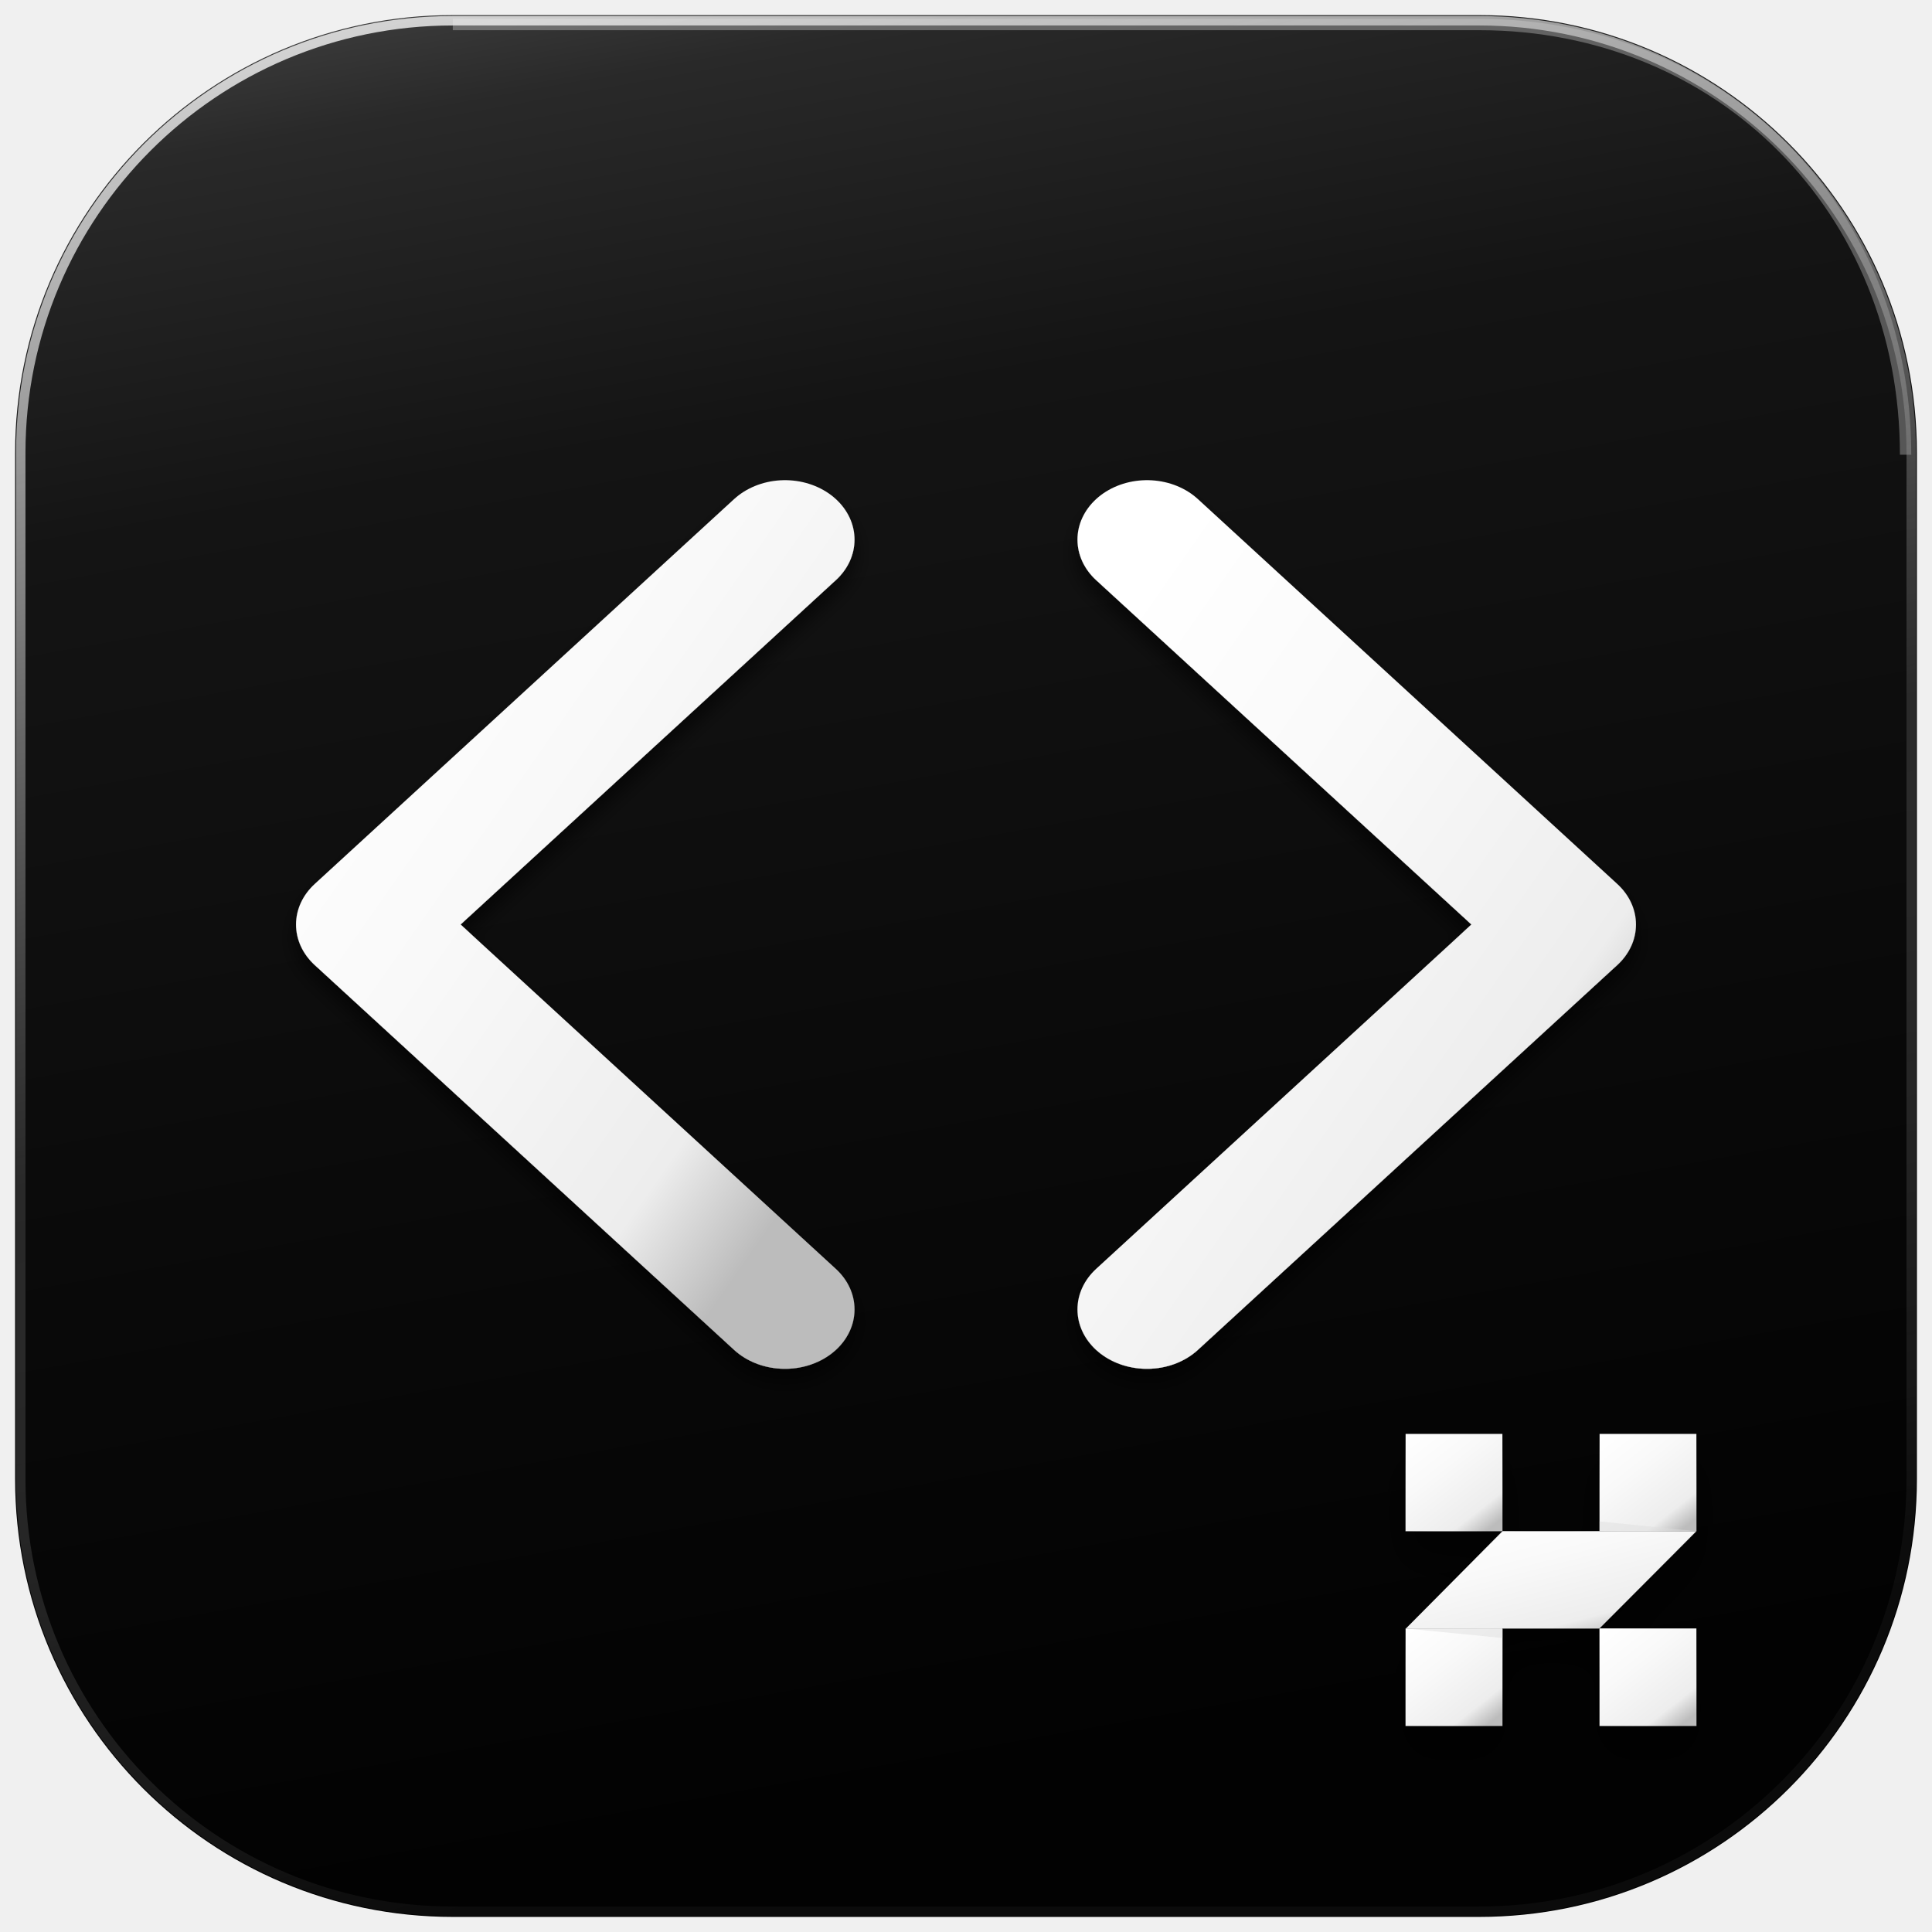
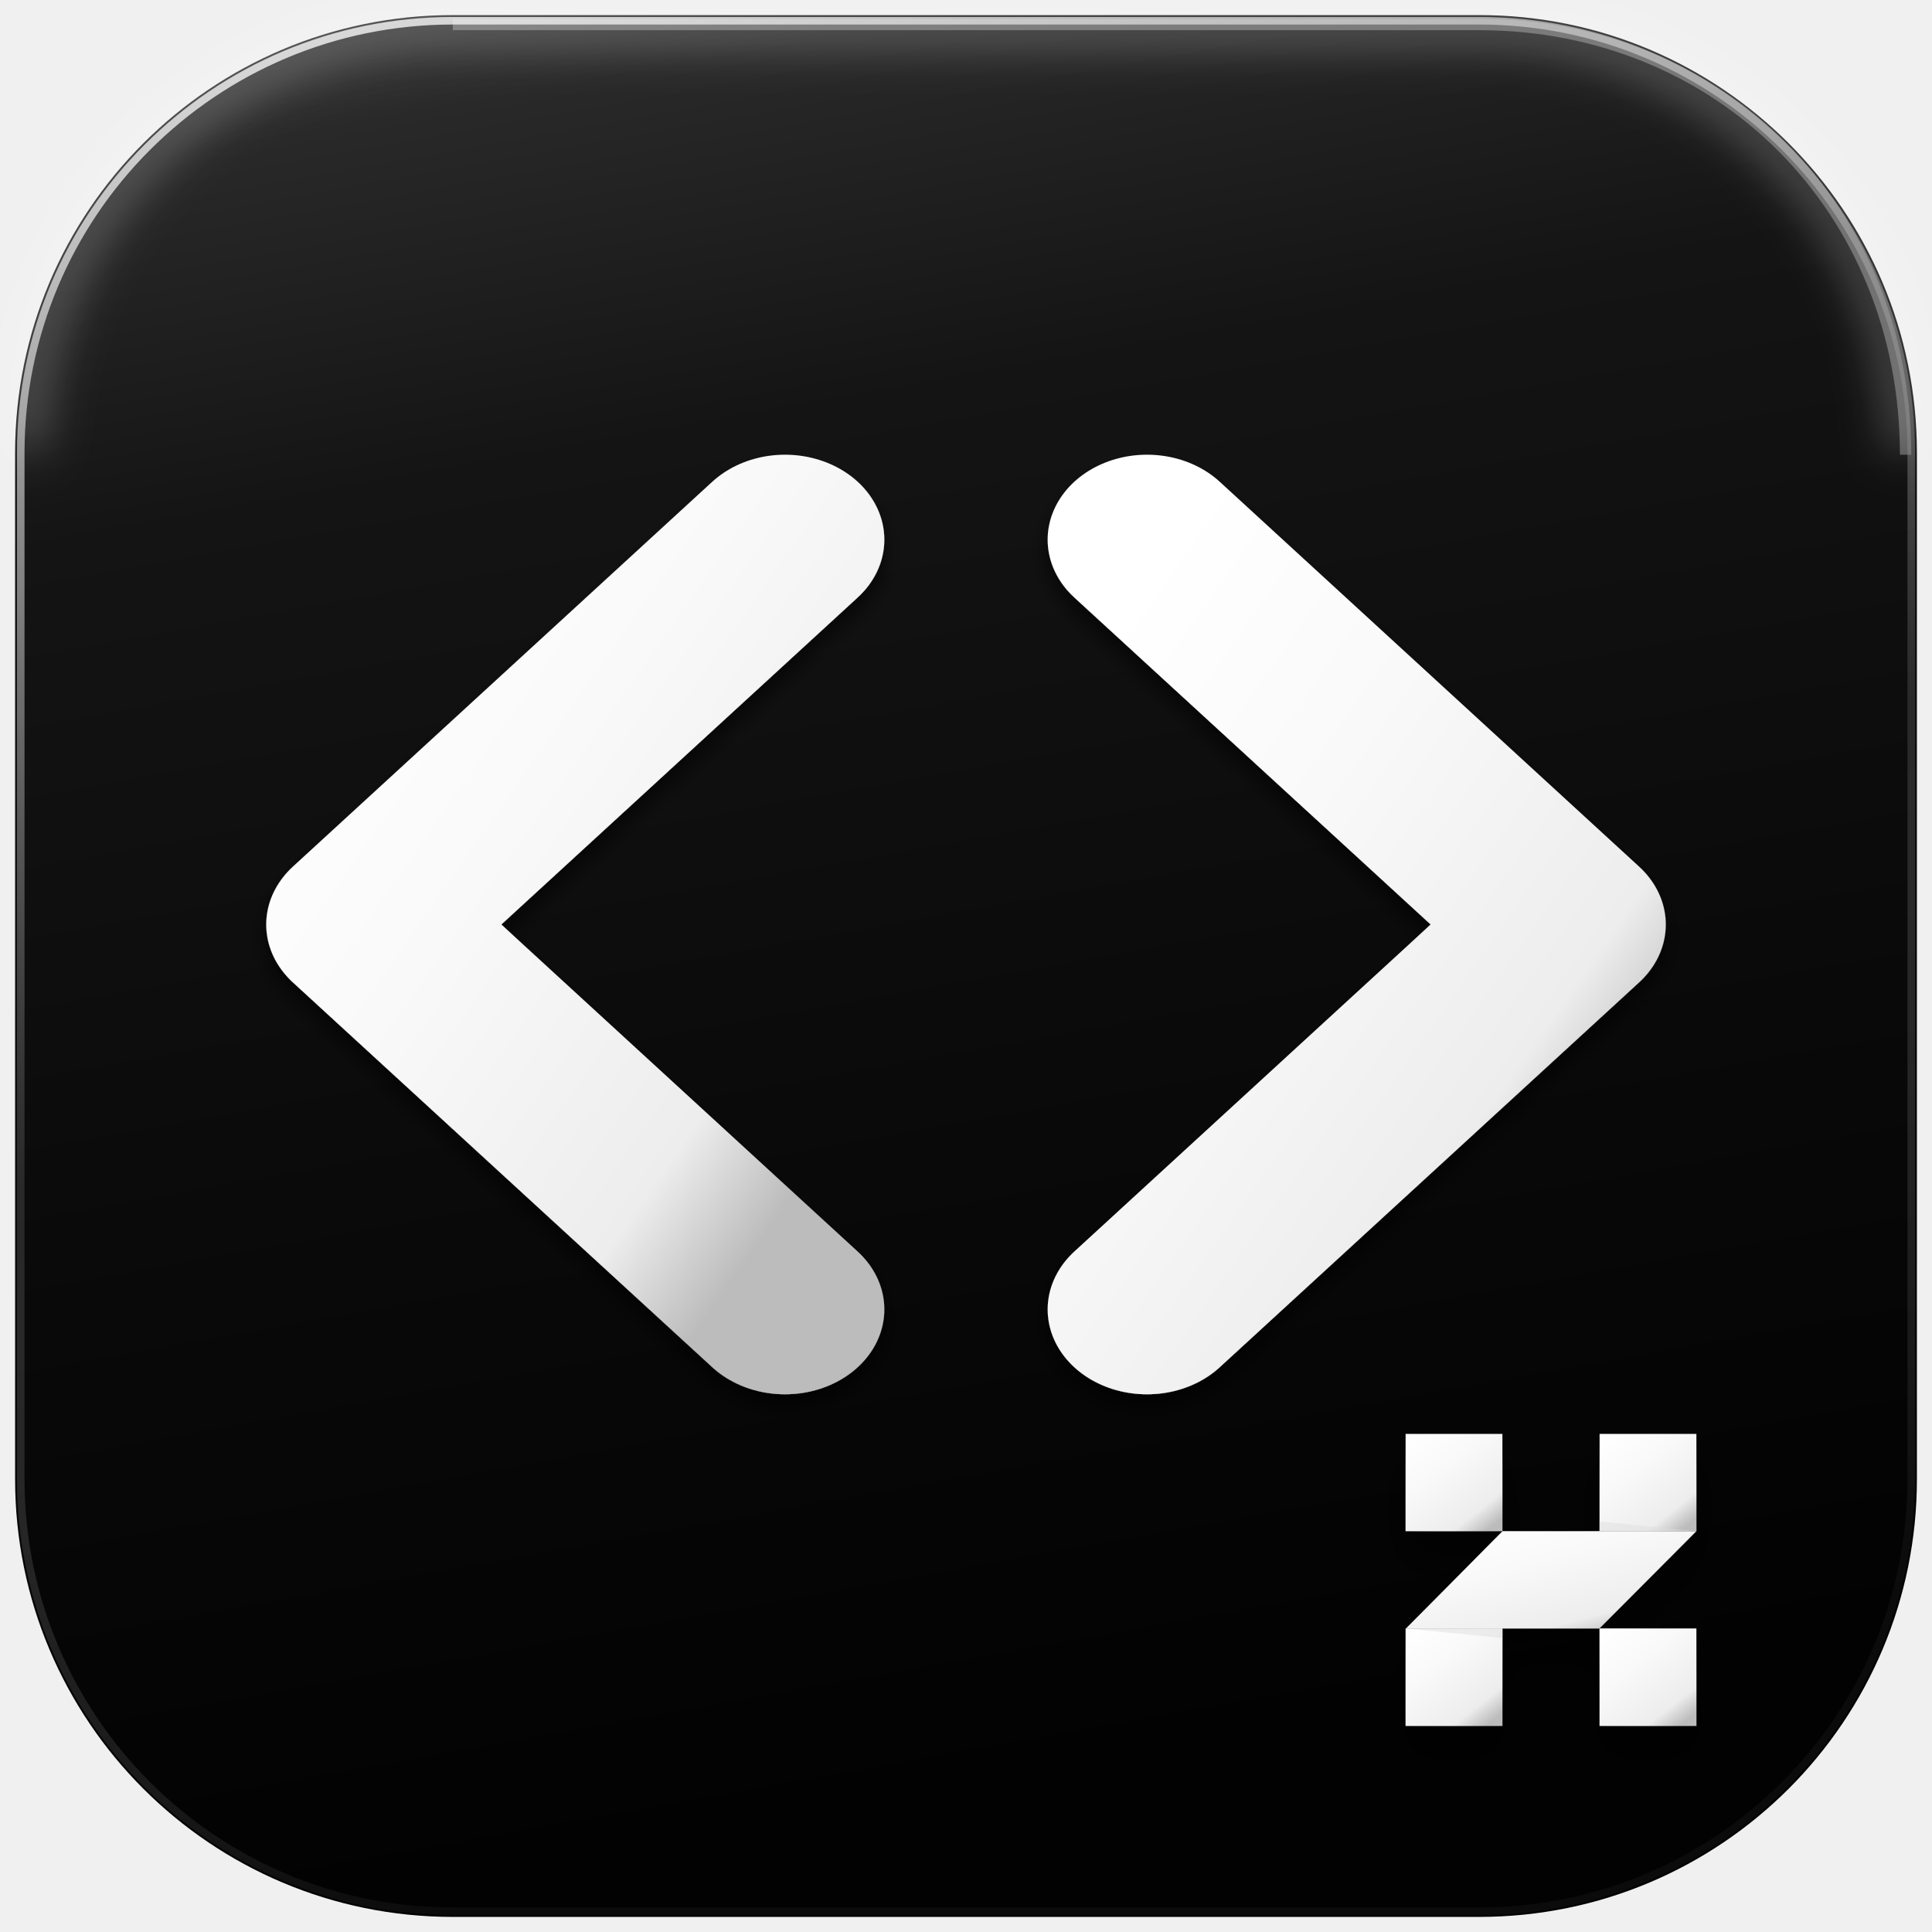
<svg xmlns="http://www.w3.org/2000/svg" width="1024" height="1024" viewBox="0 0 1024 1024" role="img" aria-label="Hanzo dev Dock icon">
  <defs>
+     <filter id="hanzo-dev-edgeglow" x="-30%" y="-30%" width="160%" height="160%">
+       <feGaussianBlur stdDeviation="12" />
+     </filter>
    <linearGradient id="hanzo-dev-tile" x1="0" y1="0" x2="0.18" y2="1">
      <stop offset="0" stop-color="#434343" />
      <stop offset="0.08" stop-color="#292929" />
      <stop offset="0.27" stop-color="#141414" />
      <stop offset="0.67" stop-color="#090909" />
      <stop offset="1" stop-color="#020202" />
    </linearGradient>
    <linearGradient id="hanzo-dev-outline" x1="0" y1="0" x2="0.26" y2="1">
      <stop offset="0" stop-color="#fff" stop-opacity="0.85" />
      <stop offset=".28" stop-color="#bcbcbc" stop-opacity=".65" />
      <stop offset="0.58" stop-color="#6d6d6d" stop-opacity=".30" />
      <stop offset="1" stop-color="#f7f7f7" stop-opacity=".035" />
    </linearGradient>
    <linearGradient id="hanzo-dev-metal" x1="0.05" y1="0" x2=".83" y2="1">
      <stop offset="0" stop-color="#fff" />
      <stop offset=".38" stop-color="#f9f9f9" />
      <stop offset=".83" stop-color="#ededed" />
      <stop offset="1" stop-color="#bcbcbc" />
    </linearGradient>
    <linearGradient id="hanzo-dev-highlight" x1="0" y1="0" x2="0" y2="1">
      <stop offset="0" stop-color="#fff" stop-opacity=".55" />
      <stop offset=".65" stop-color="#fff" stop-opacity="0" />
    </linearGradient>
    <filter id="hanzo-dev-glyphshadow" x="-20%" y="-20%" width="150%" height="155%">
      <feDropShadow dx="0" dy="7" stdDeviation="4.5" flood-color="#000" flood-opacity=".60" />
    </filter>
    <clipPath id="hanzo-dev-bounds">
      <rect x="8" y="8" width="1008" height="1008" rx="232" />
    </clipPath>
  </defs>
  <rect x="8" y="8" width="1008" height="1008" rx="232" fill="url(#hanzo-dev-tile)" />
  <g clip-path="url(#hanzo-dev-bounds)">
    <ellipse cx="502" cy="-230" rx="740" ry="550" fill="url(#hanzo-dev-highlight)" opacity="0.18" />
  </g>
+   <path d="M239 14 C114 14 14 114 14 238 M239 14 H785 C909 14 1010 115 1010 238" fill="none" stroke="#fff" stroke-width="18" opacity=".28" filter="url(#hanzo-dev-edgeglow)" />
  <path d="M240 13 H784 C912 13 1010 111 1010 241" fill="none" stroke="#fff" stroke-width="6" opacity=".29" />
-   <rect x="11" y="11" width="1002" height="1002" rx="229" fill="none" stroke="url(#hanzo-dev-outline)" stroke-width="5" />
-   <g transform="translate(512 0) scale(1.17 1) translate(-512 0)" fill="none" stroke="url(#hanzo-dev-metal)" stroke-width="63" stroke-linecap="round" stroke-linejoin="round" filter="url(#hanzo-dev-glyphshadow)">
+   <rect x="11" y="11" width="1002" height="1002" rx="229" fill="none" stroke="url(#hanzo-dev-outline)" stroke-width="4" />
+   <g transform="translate(512 0) scale(1.17 1) translate(-512 0)" fill="none" stroke="url(#hanzo-dev-metal)" stroke-width="90" stroke-linecap="round" stroke-linejoin="round" filter="url(#hanzo-dev-glyphshadow)">
    <path d="M430 286L240 490L430 694" />
    <path d="M594 286L784 490L594 694" />
  </g>
  <g transform="translate(745 760) scale(2.31)" filter="url(#hanzo-dev-glyphshadow)">
    <path d="M22.21 67V44.637H0V67H22.21Z" fill="url(#hanzo-dev-metal)" />
    <path d="M66.704 22.318H22.253L0.088 44.637H44.463L66.704 22.318Z" fill="url(#hanzo-dev-metal)" />
    <path d="M22.21 0H0V22.318H22.21V0Z" fill="url(#hanzo-dev-metal)" />
    <path d="M66.72 0H44.51V22.318H66.72V0Z" fill="url(#hanzo-dev-metal)" />
    <path d="M66.72 67V44.637H44.51V67H66.72Z" fill="url(#hanzo-dev-metal)" />
    <path d="M0 44.637L22.21 46.828V44.637H0Z" fill="#dddddd" opacity=".48" />
    <path d="M66.675 22.319L44.51 20.082V22.319H66.675Z" fill="#dddddd" opacity=".48" />
  </g>
</svg>
